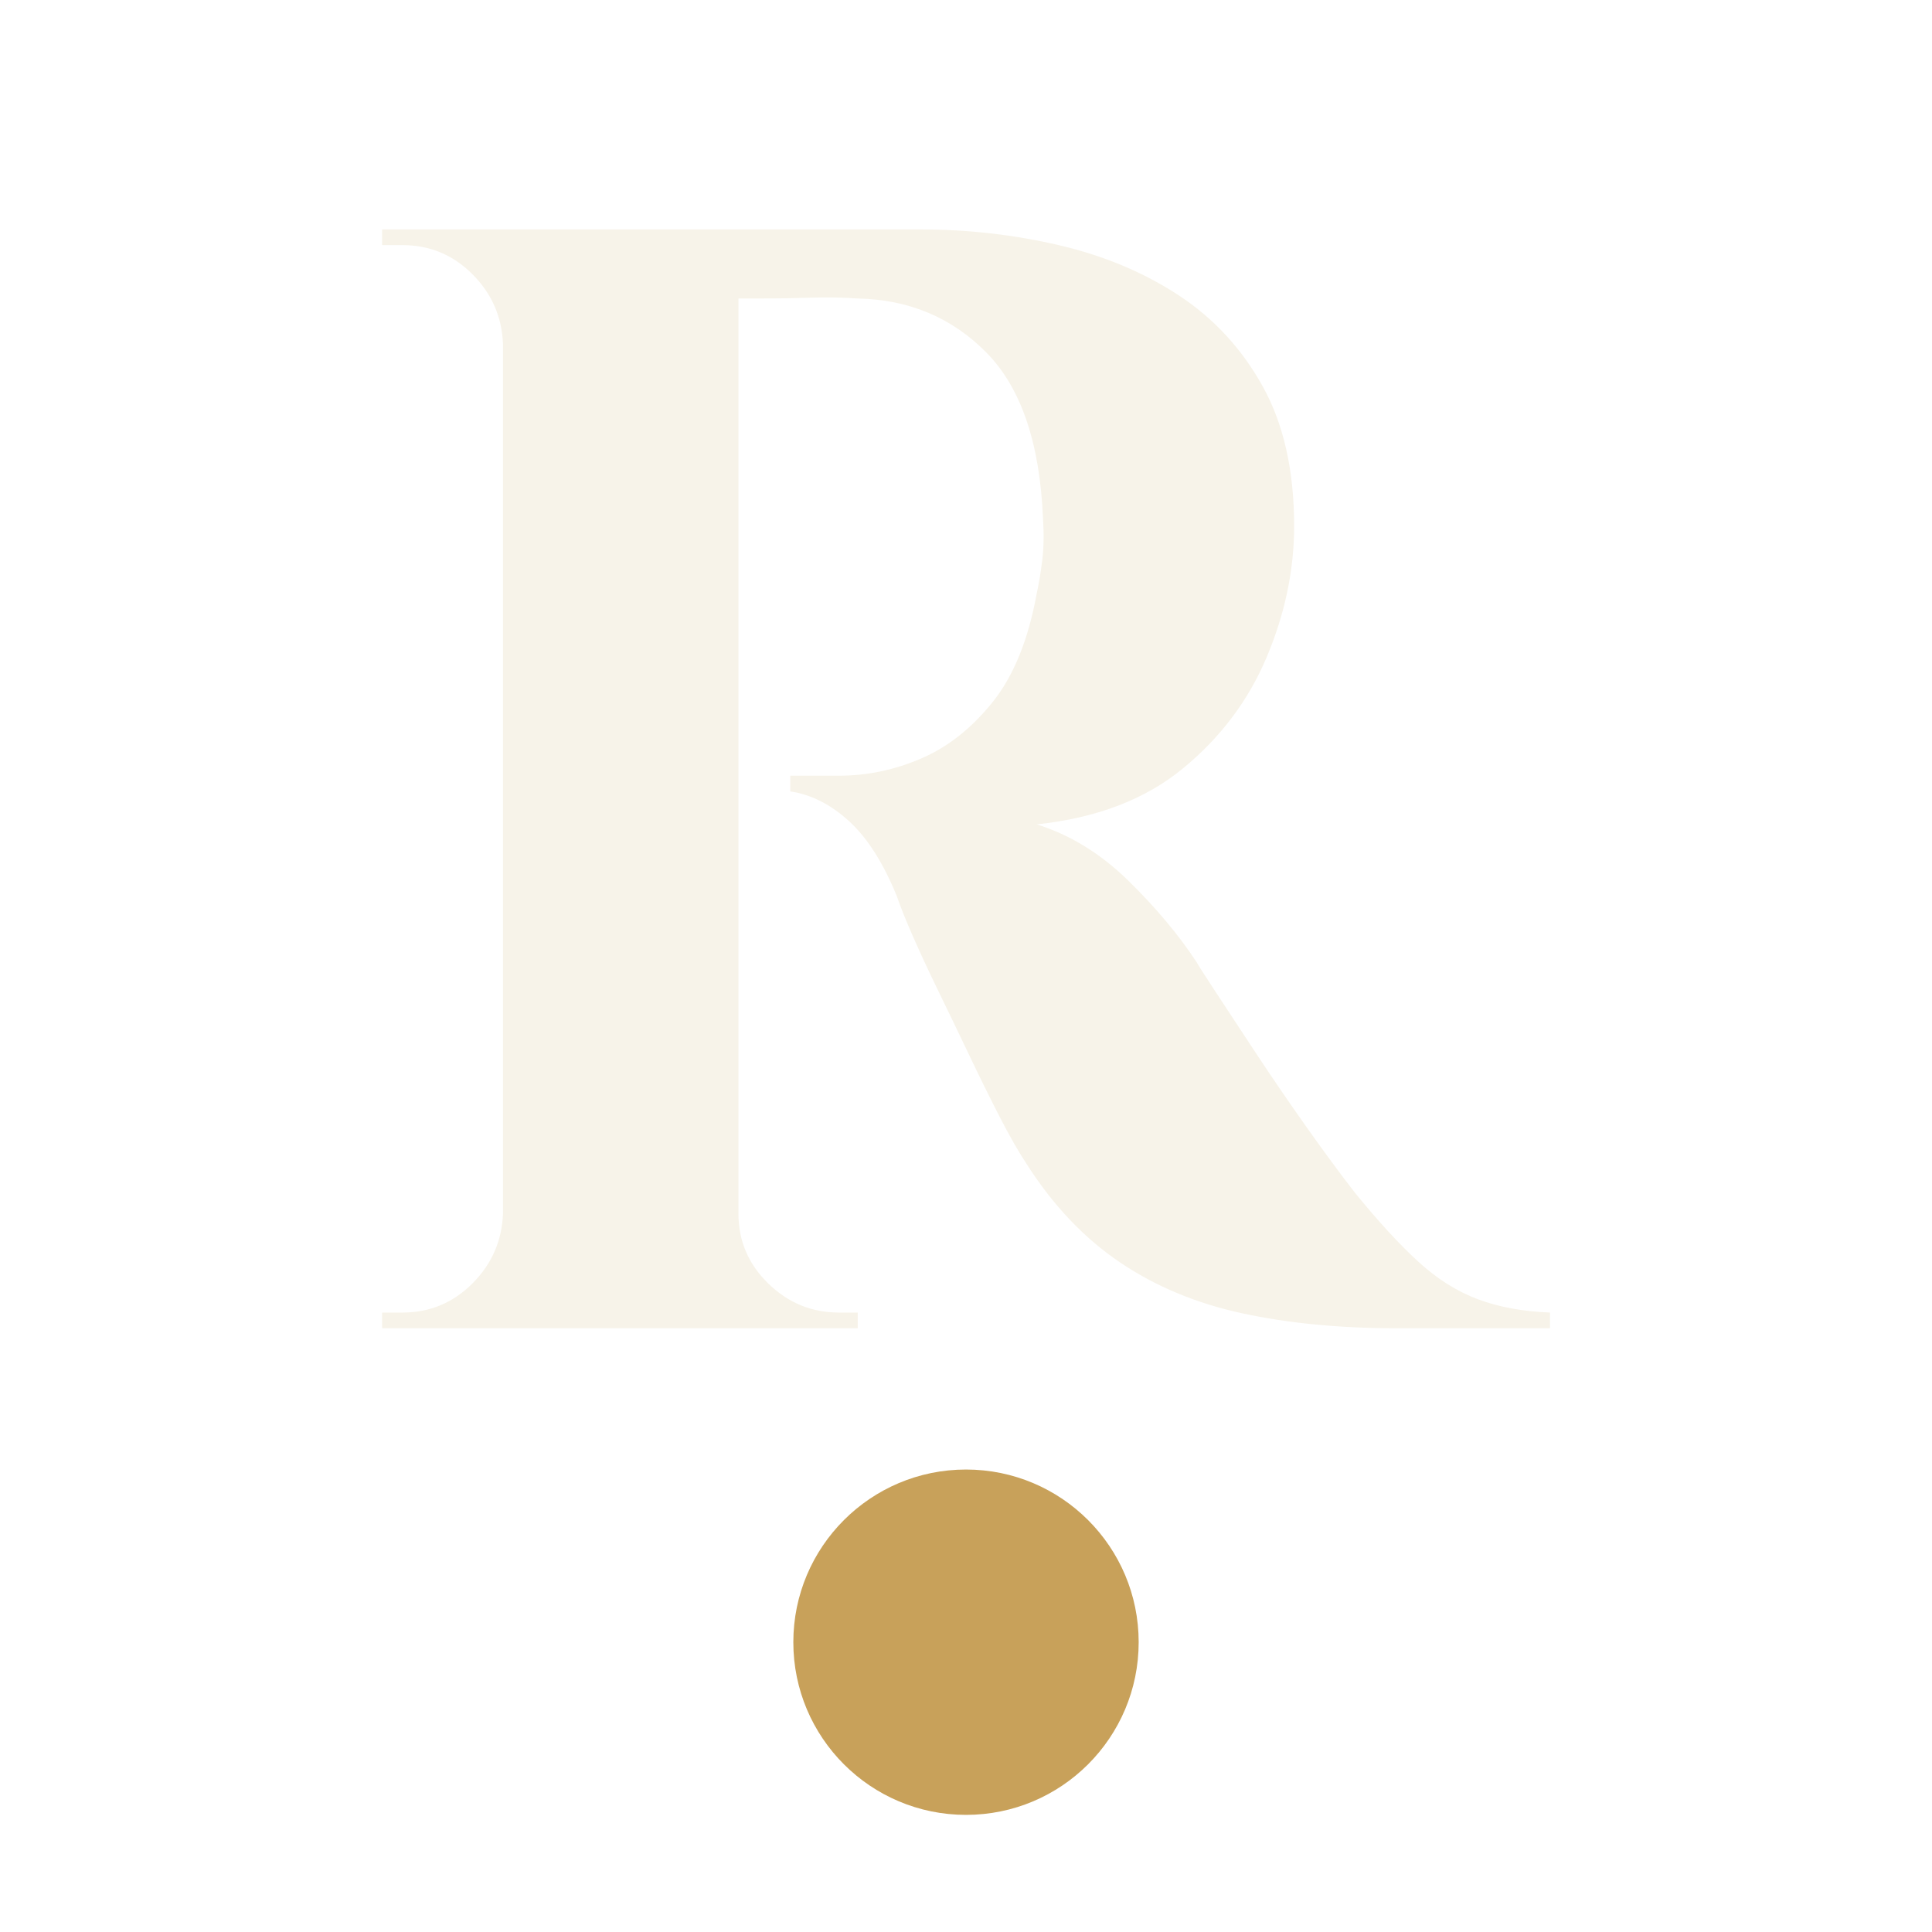
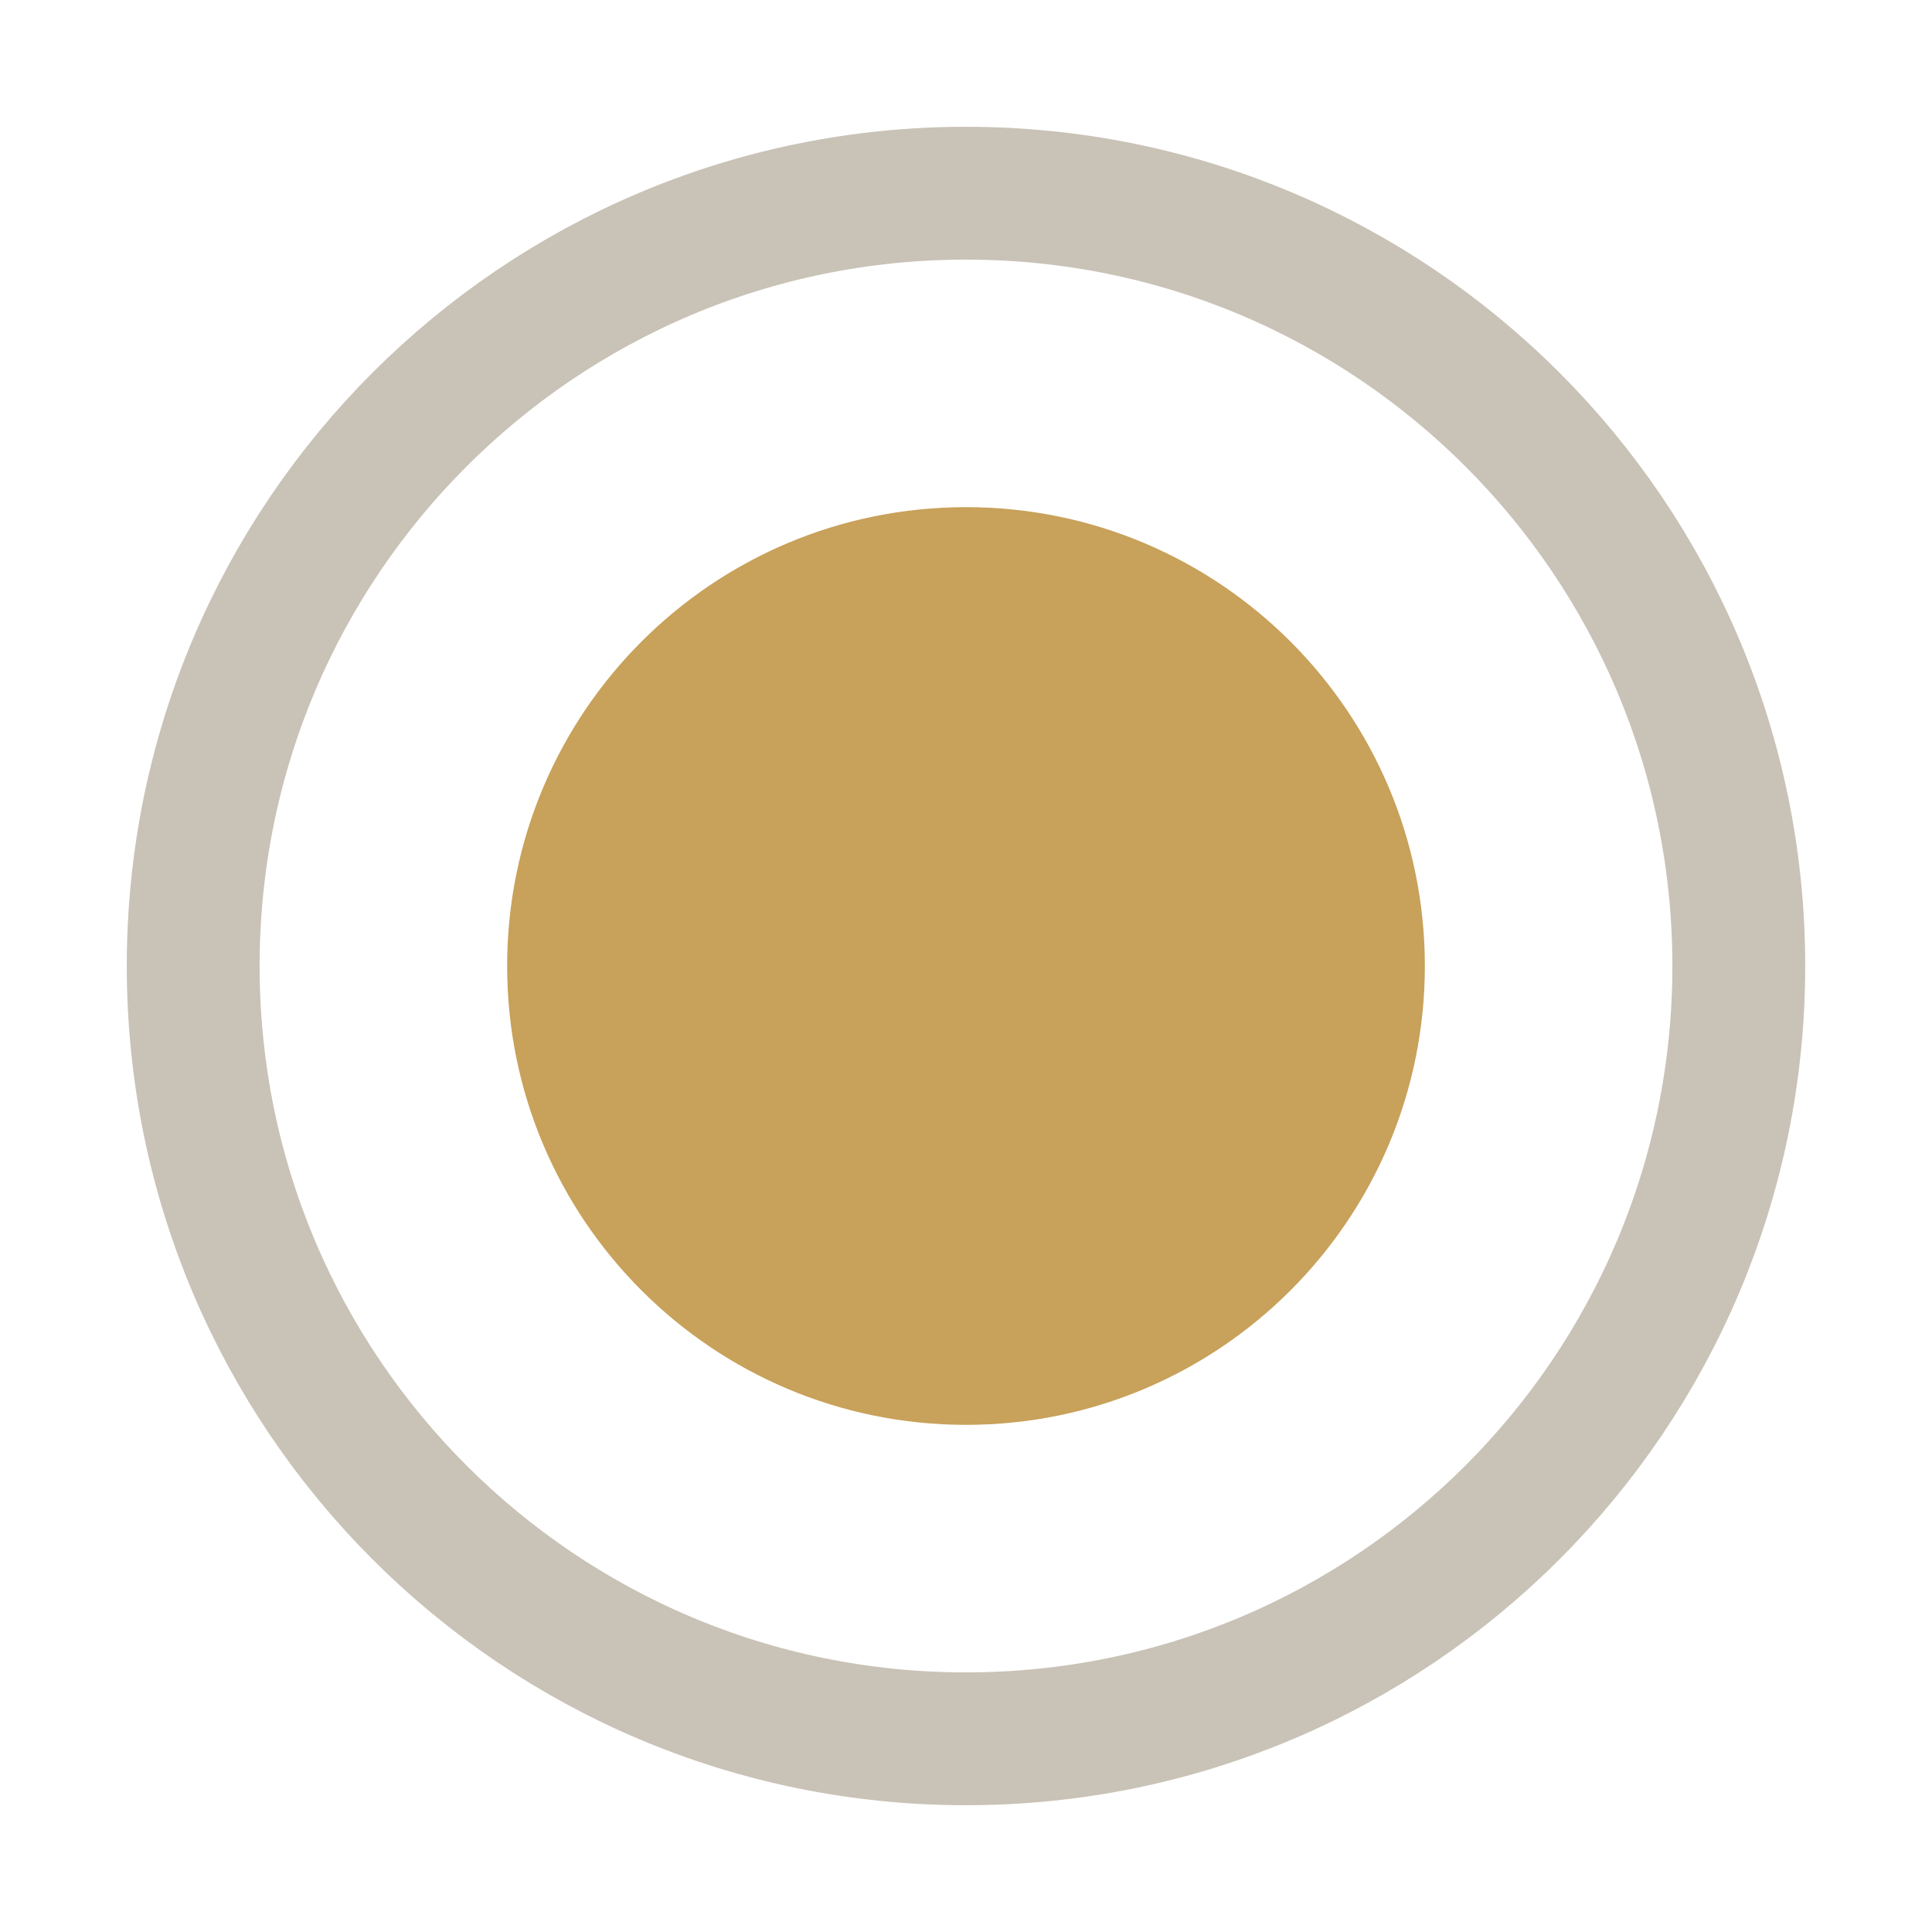
<svg xmlns="http://www.w3.org/2000/svg" viewBox="0 0 32 32" role="img" aria-labelledby="favicon-dark-title favicon-dark-desc">
-   <path d="M11.893 3.8H15.247Q16.417 3.8 17.535 4.06Q18.653 4.32 19.524 4.892Q20.395 5.464 20.915 6.4Q21.435 7.336 21.435 8.714Q21.435 9.806 20.98 10.885Q20.525 11.964 19.589 12.731Q18.653 13.498 17.171 13.654Q18.003 13.914 18.692 14.59Q19.381 15.266 19.823 15.942Q19.849 15.994 20.122 16.41Q20.395 16.826 20.798 17.437Q21.201 18.048 21.643 18.672Q22.085 19.296 22.449 19.764Q23.021 20.466 23.489 20.895Q23.957 21.324 24.477 21.519Q24.997 21.714 25.673 21.74V22.0H23.125Q21.721 22.0 20.577 21.753Q19.433 21.506 18.549 20.908Q17.665 20.31 17.015 19.296Q16.807 18.984 16.56 18.503Q16.313 18.022 16.053 17.476Q15.793 16.93 15.546 16.423Q15.299 15.916 15.117 15.5Q14.935 15.084 14.857 14.85Q14.519 14.018 14.064 13.602Q13.609 13.186 13.089 13.108V12.848Q13.167 12.848 13.401 12.848Q13.635 12.848 13.895 12.848Q14.597 12.848 15.26 12.562Q15.923 12.276 16.443 11.626Q16.963 10.976 17.171 9.832Q17.223 9.598 17.262 9.286Q17.301 8.974 17.275 8.584Q17.197 6.712 16.339 5.841Q15.481 4.97 14.207 4.944Q13.843 4.918 13.414 4.931Q12.985 4.944 12.634 4.944Q12.283 4.944 12.153 4.944Q12.153 4.918 12.088 4.645Q12.023 4.372 11.958 4.086Q11.893 3.8 11.893 3.8ZM12.231 3.8V22.0H8.331V3.8ZM8.409 20.102V22.0H6.329V21.74Q6.355 21.74 6.498 21.74Q6.641 21.74 6.667 21.74Q7.343 21.74 7.824 21.259Q8.305 20.778 8.331 20.102ZM8.409 5.698H8.331Q8.305 5.022 7.824 4.541Q7.343 4.06 6.667 4.06Q6.641 4.06 6.498 4.06Q6.355 4.06 6.329 4.06V3.8H8.409ZM12.153 20.102H12.231Q12.231 20.778 12.725 21.259Q13.219 21.74 13.895 21.74Q13.947 21.74 14.077 21.74Q14.207 21.74 14.207 21.74V22.0H12.153Z" fill="#F7F3E9" />
-   <circle cx="16" cy="27.2" r="2.86" fill="#C8A15A" />
+   <circle cx="16" cy="16" r="12.8" fill="none" stroke="#C9C2B6" stroke-width="2.2" />
+   <circle cx="16" cy="16" r="7.6" fill="#C8A15A" />
</svg>
